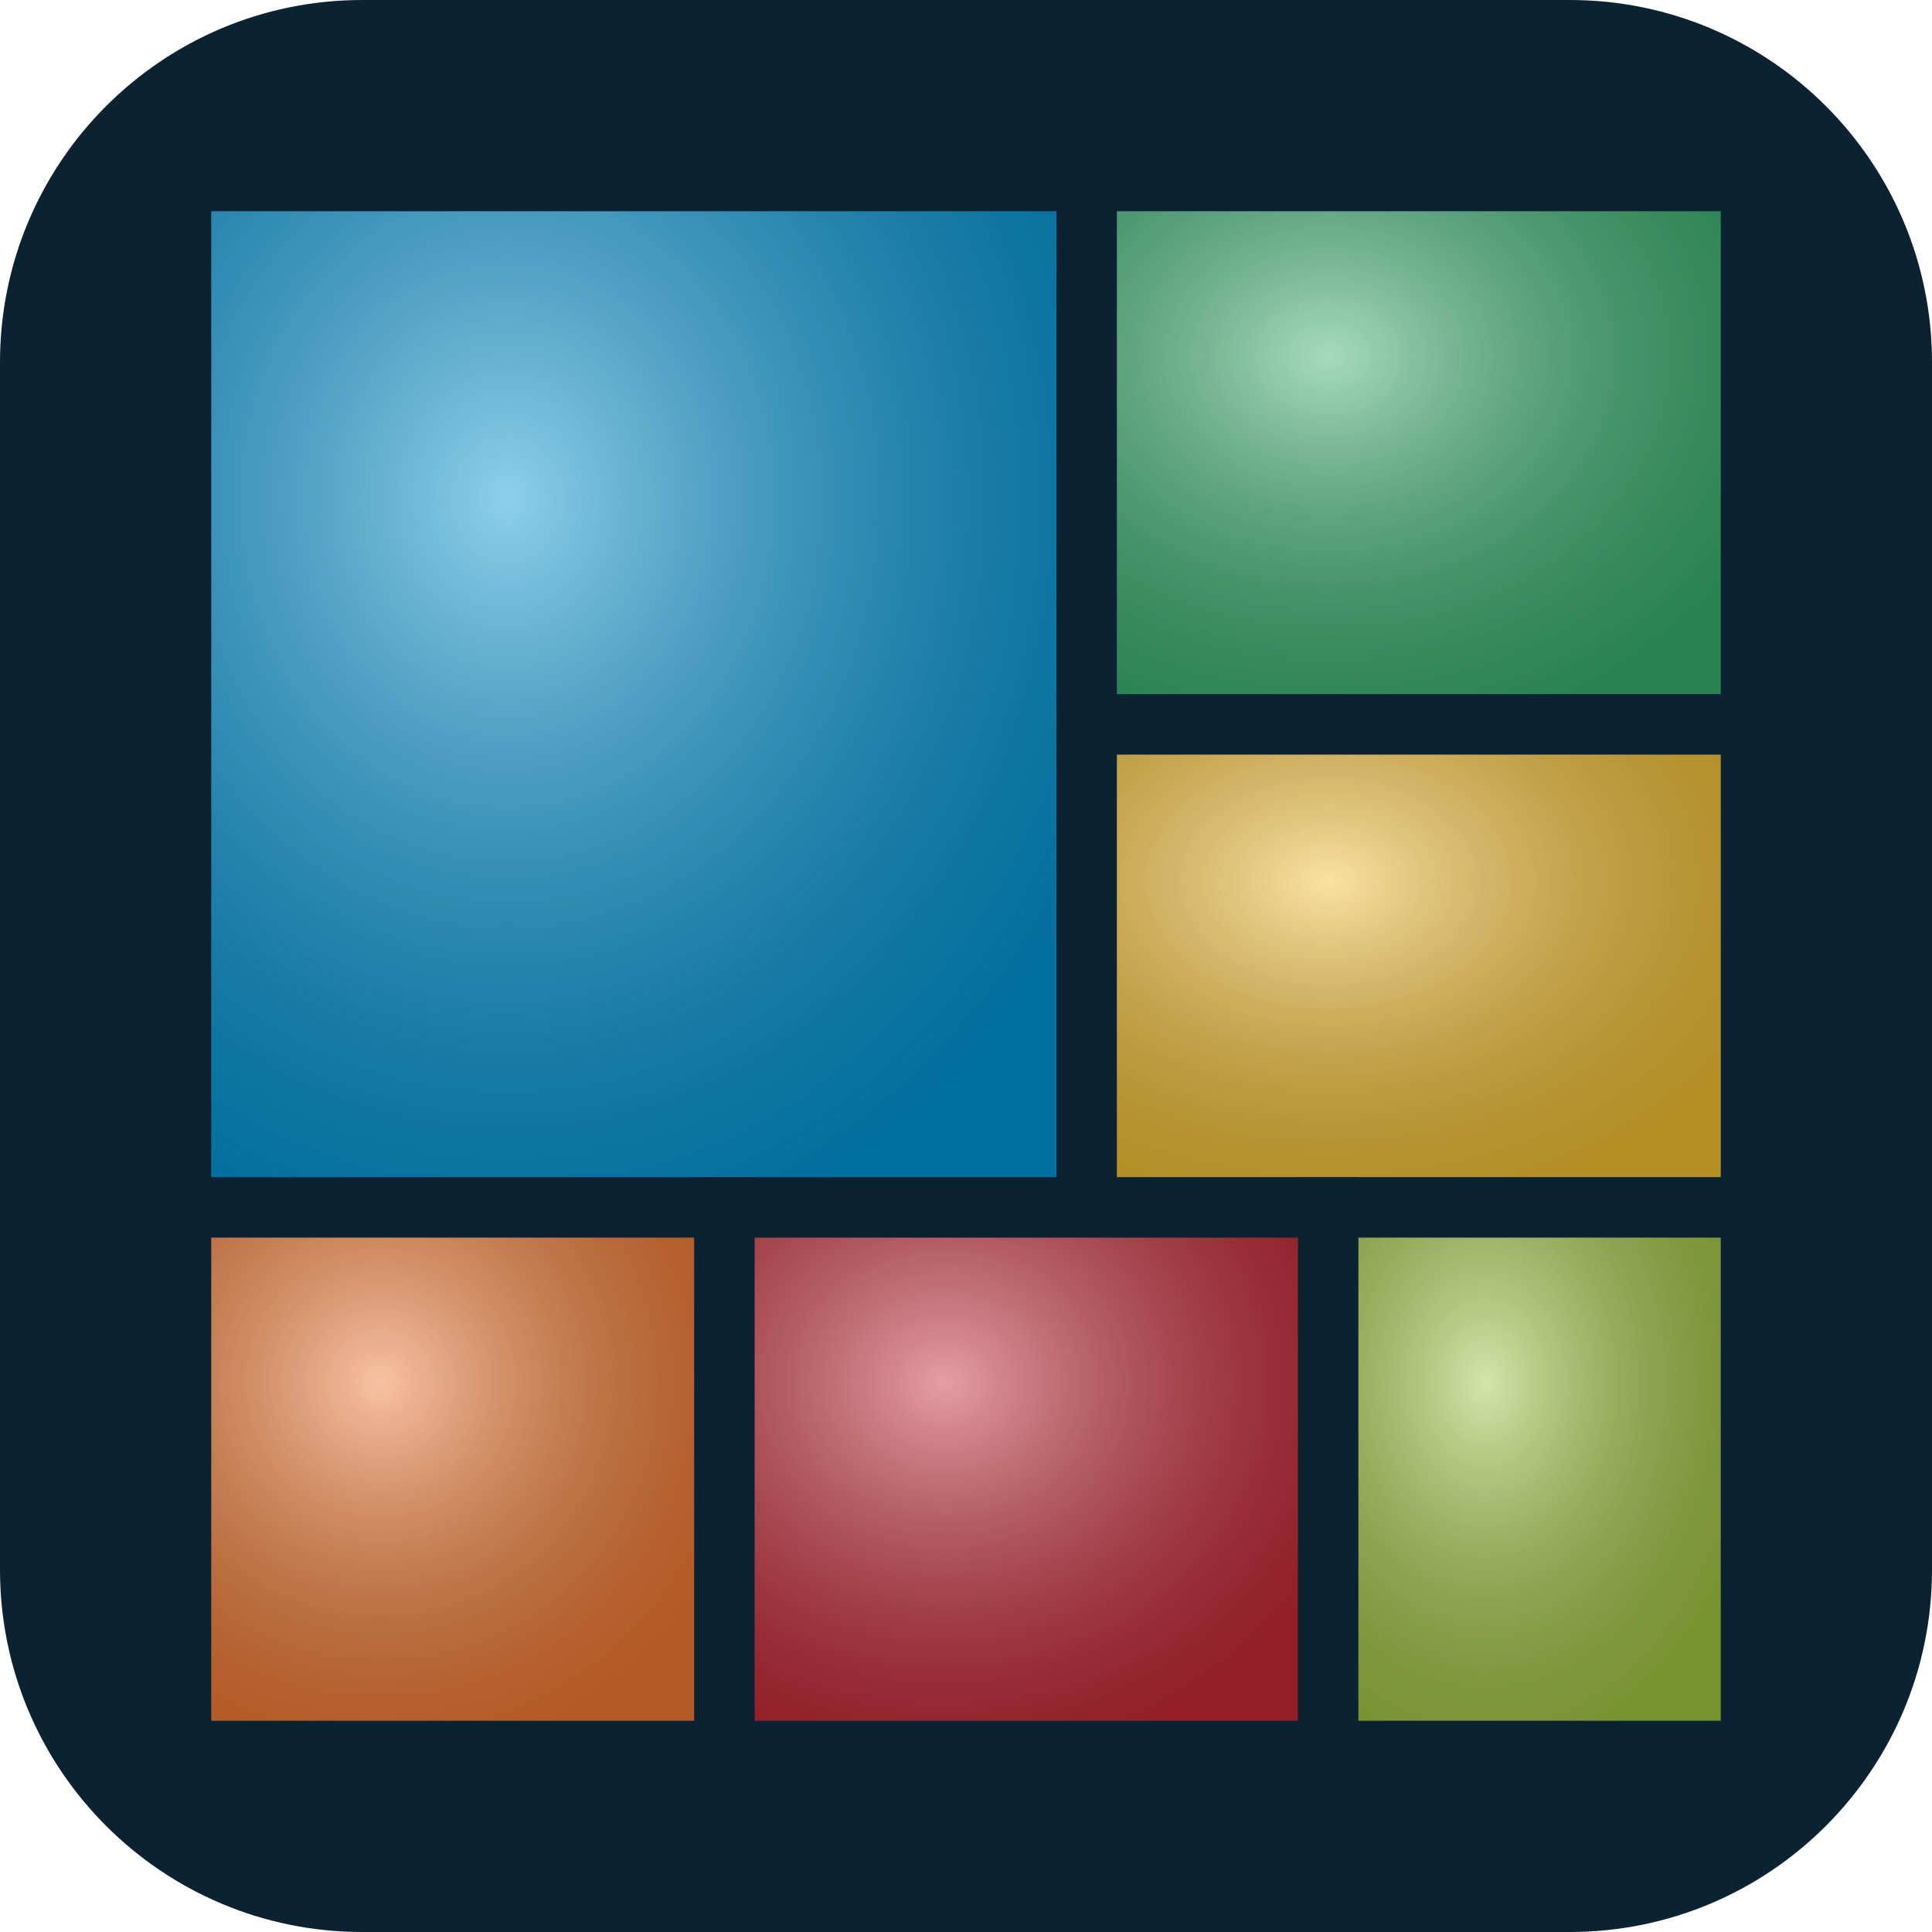
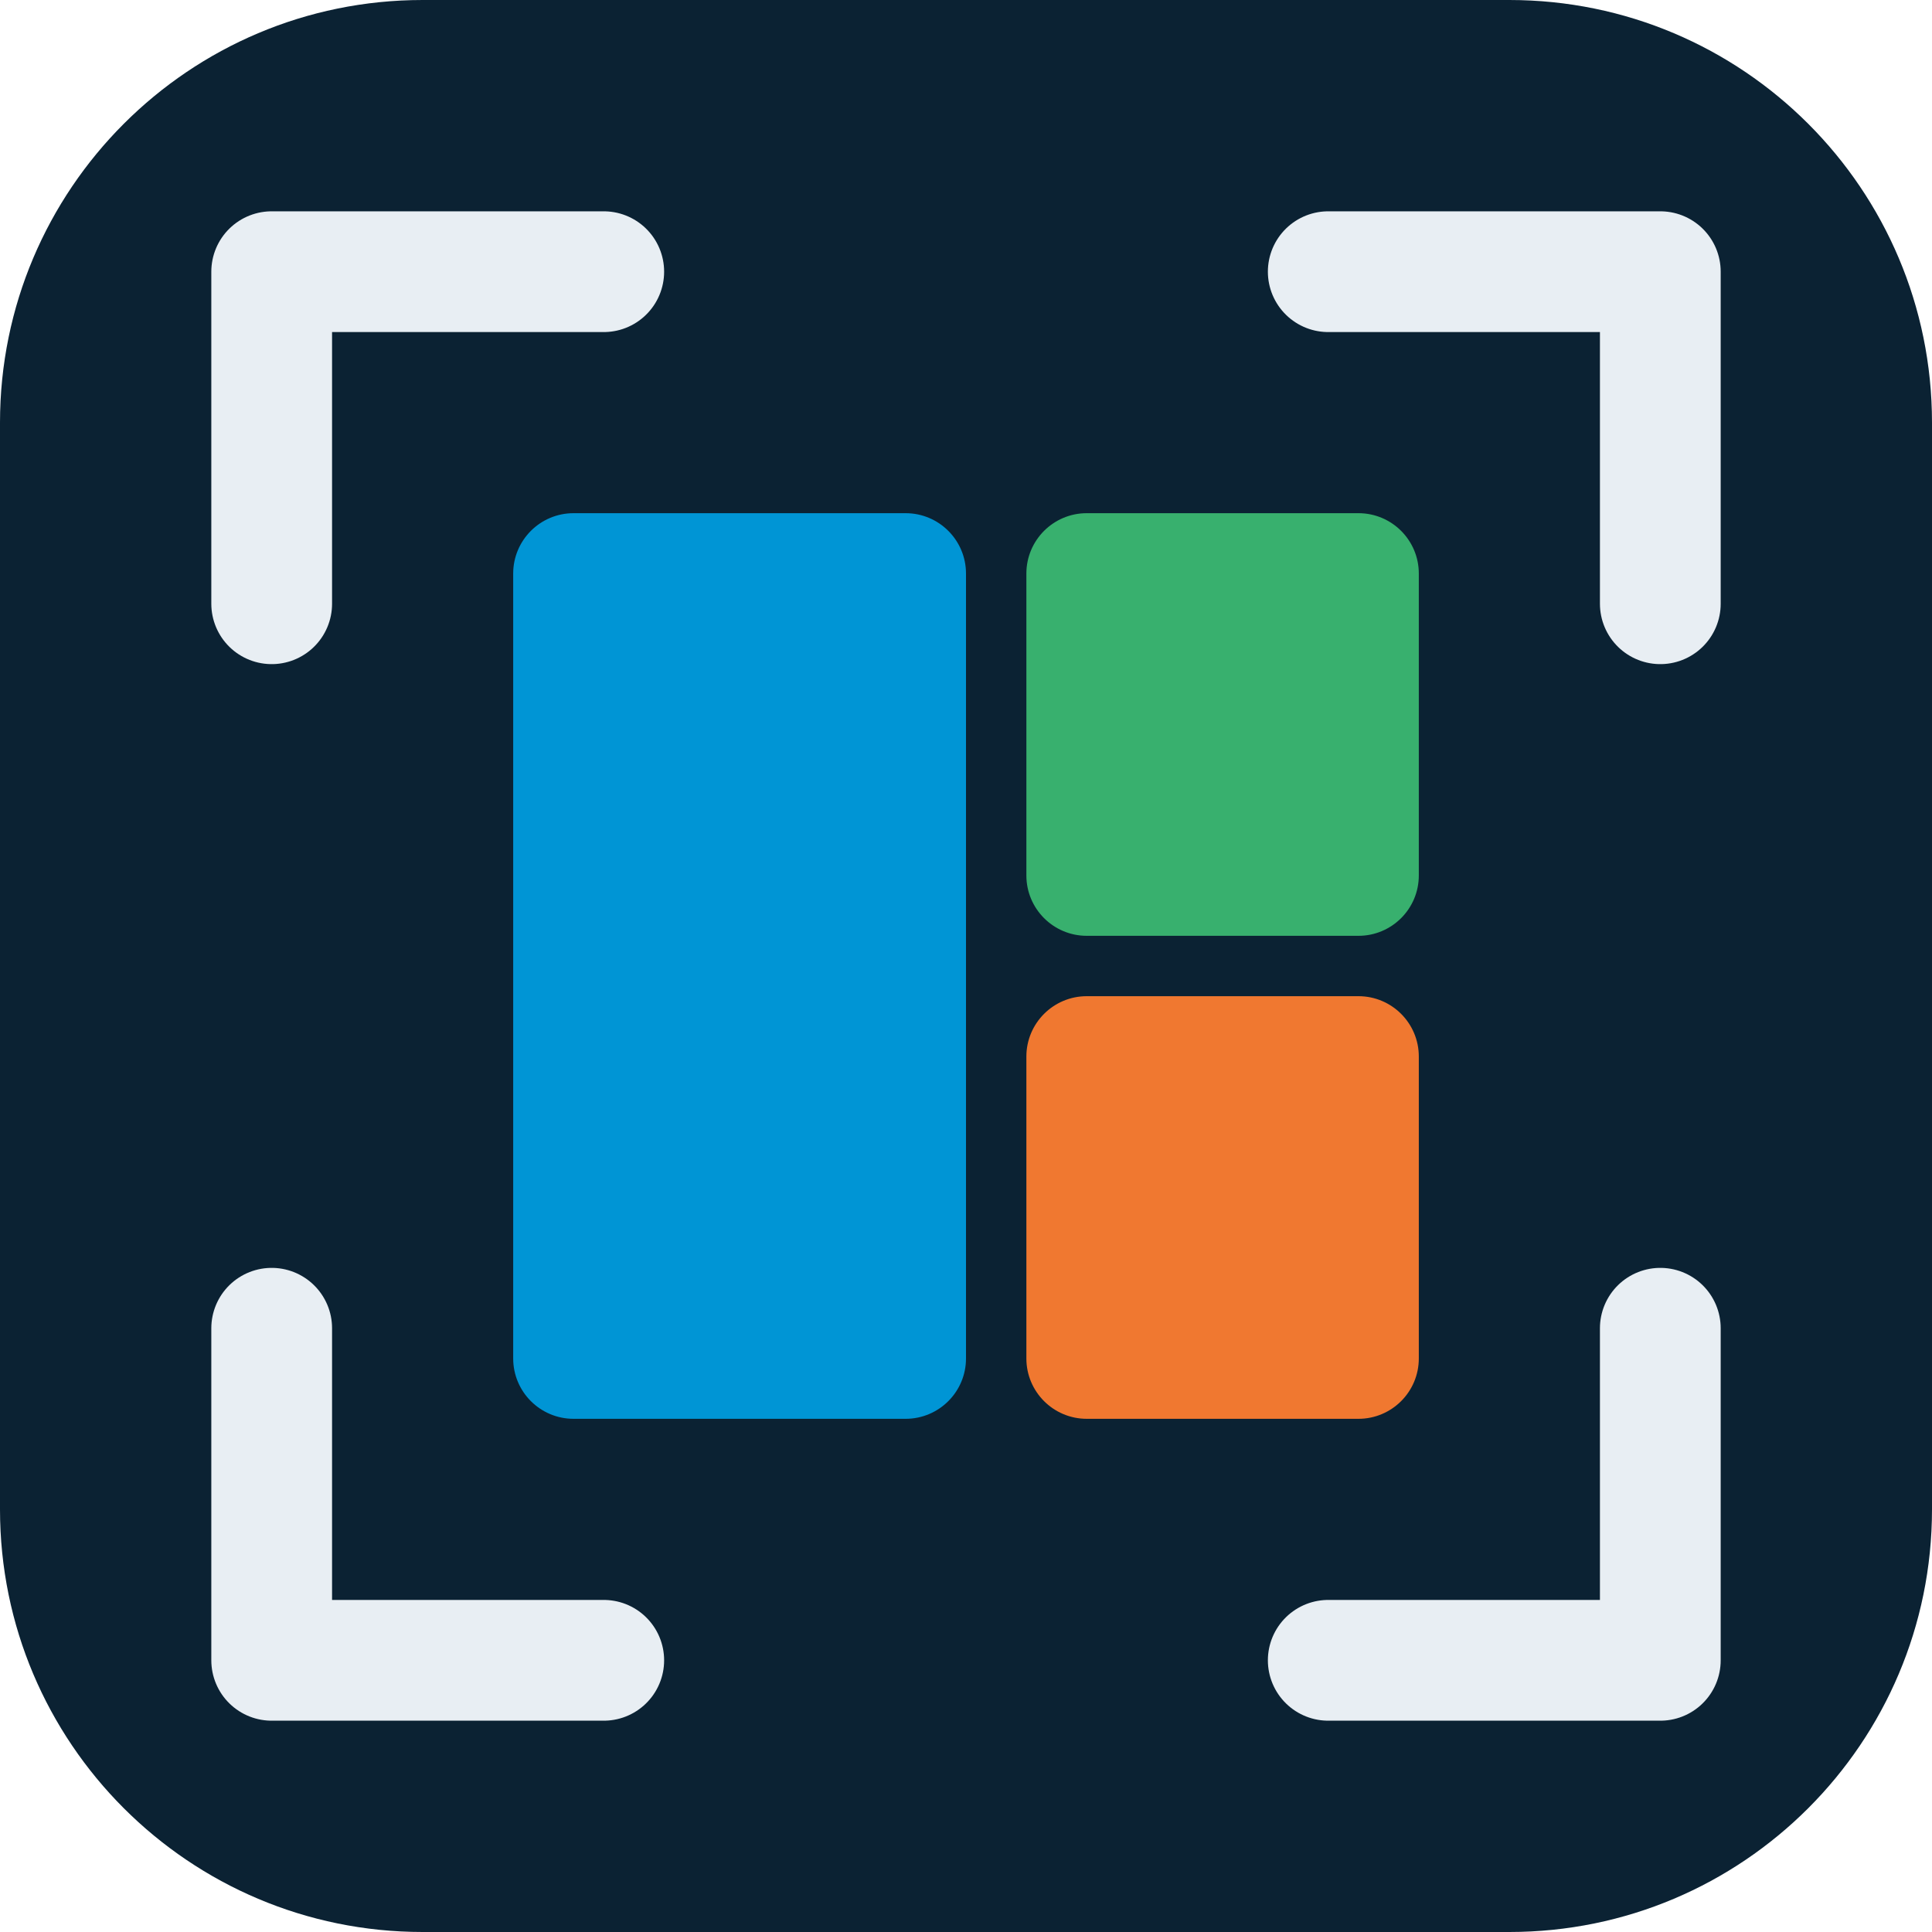
<svg xmlns="http://www.w3.org/2000/svg" viewBox="0 0 64 64">
-   <defs>
-     <radialGradient id="c" cx="35%" cy="30%" r="80%">
-       <stop offset="0" stop-color="#fff" stop-opacity=".55" />
-       <stop offset="1" stop-color="#000" stop-opacity=".25" />
-     </radialGradient>
-   </defs>
-   <rect width="64" height="64" rx="12" fill="#0b2233" />
-   <g stroke="#0b2233" stroke-width="2">
-     <rect x="6" y="6" width="30" height="34" fill="#0095d5" />
-     <rect x="36" y="6" width="22" height="18" fill="#38b06e" />
-     <rect x="36" y="24" width="22" height="16" fill="#f2be30" />
-     <rect x="6" y="40" width="18" height="18" fill="#f07830" />
-     <rect x="24" y="40" width="20" height="18" fill="#c42834" />
-     <rect x="44" y="40" width="14" height="18" fill="#a2c440" />
-   </g>
-   <g fill="url(#c)">
-     <rect x="7" y="7" width="28" height="32" />
-     <rect x="37" y="7" width="20" height="16" />
-     <rect x="37" y="25" width="20" height="14" />
-     <rect x="7" y="41" width="16" height="16" />
-     <rect x="25" y="41" width="18" height="16" />
-     <rect x="45" y="41" width="12" height="16" />
-   </g>
+   <rect width="64" height="64" rx="14" fill="#0b2233" />
+   <path d="M9 20V9h11M44 9h11v11M55 44v11H44M20 55H9V44" fill="none" stroke="#e8eef3" stroke-width="4" stroke-linecap="round" stroke-linejoin="round" />
+   <rect x="17" y="17" width="15" height="30" rx="2" fill="#0095d5" />
+   <rect x="34" y="17" width="13" height="14" rx="2" fill="#38b06e" />
+   <rect x="34" y="33" width="13" height="14" rx="2" fill="#f07830" />
</svg>
